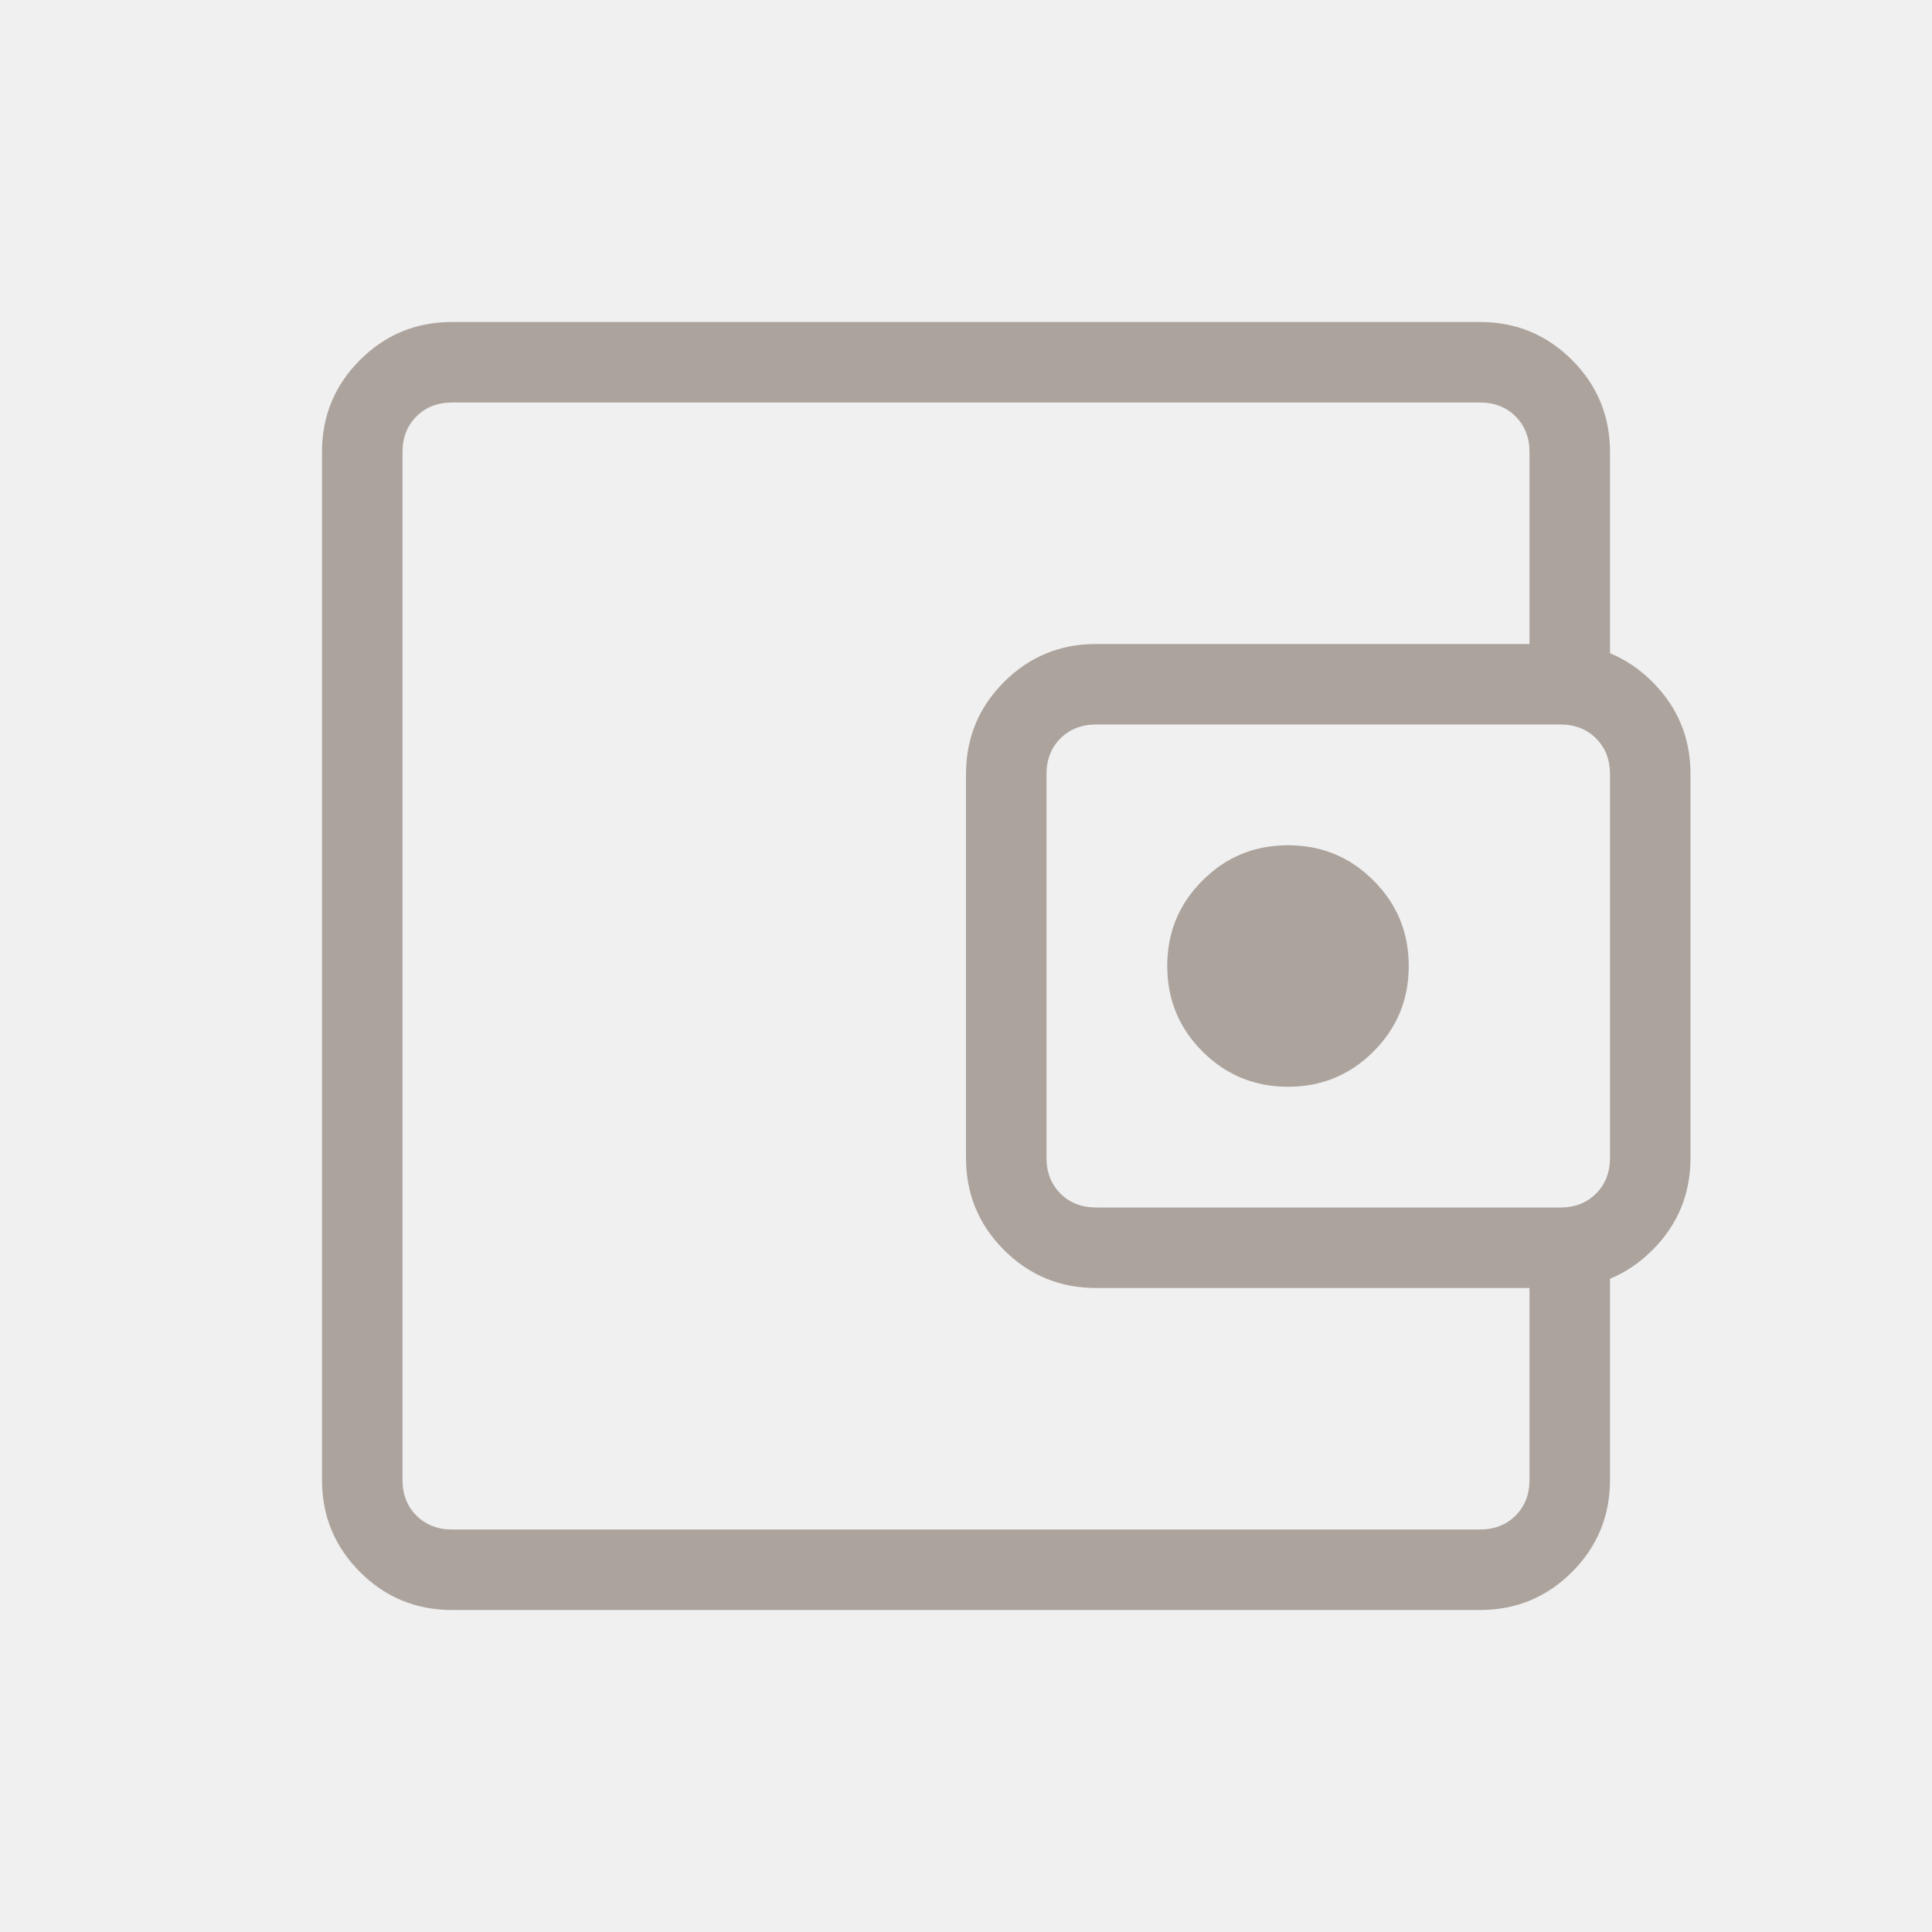
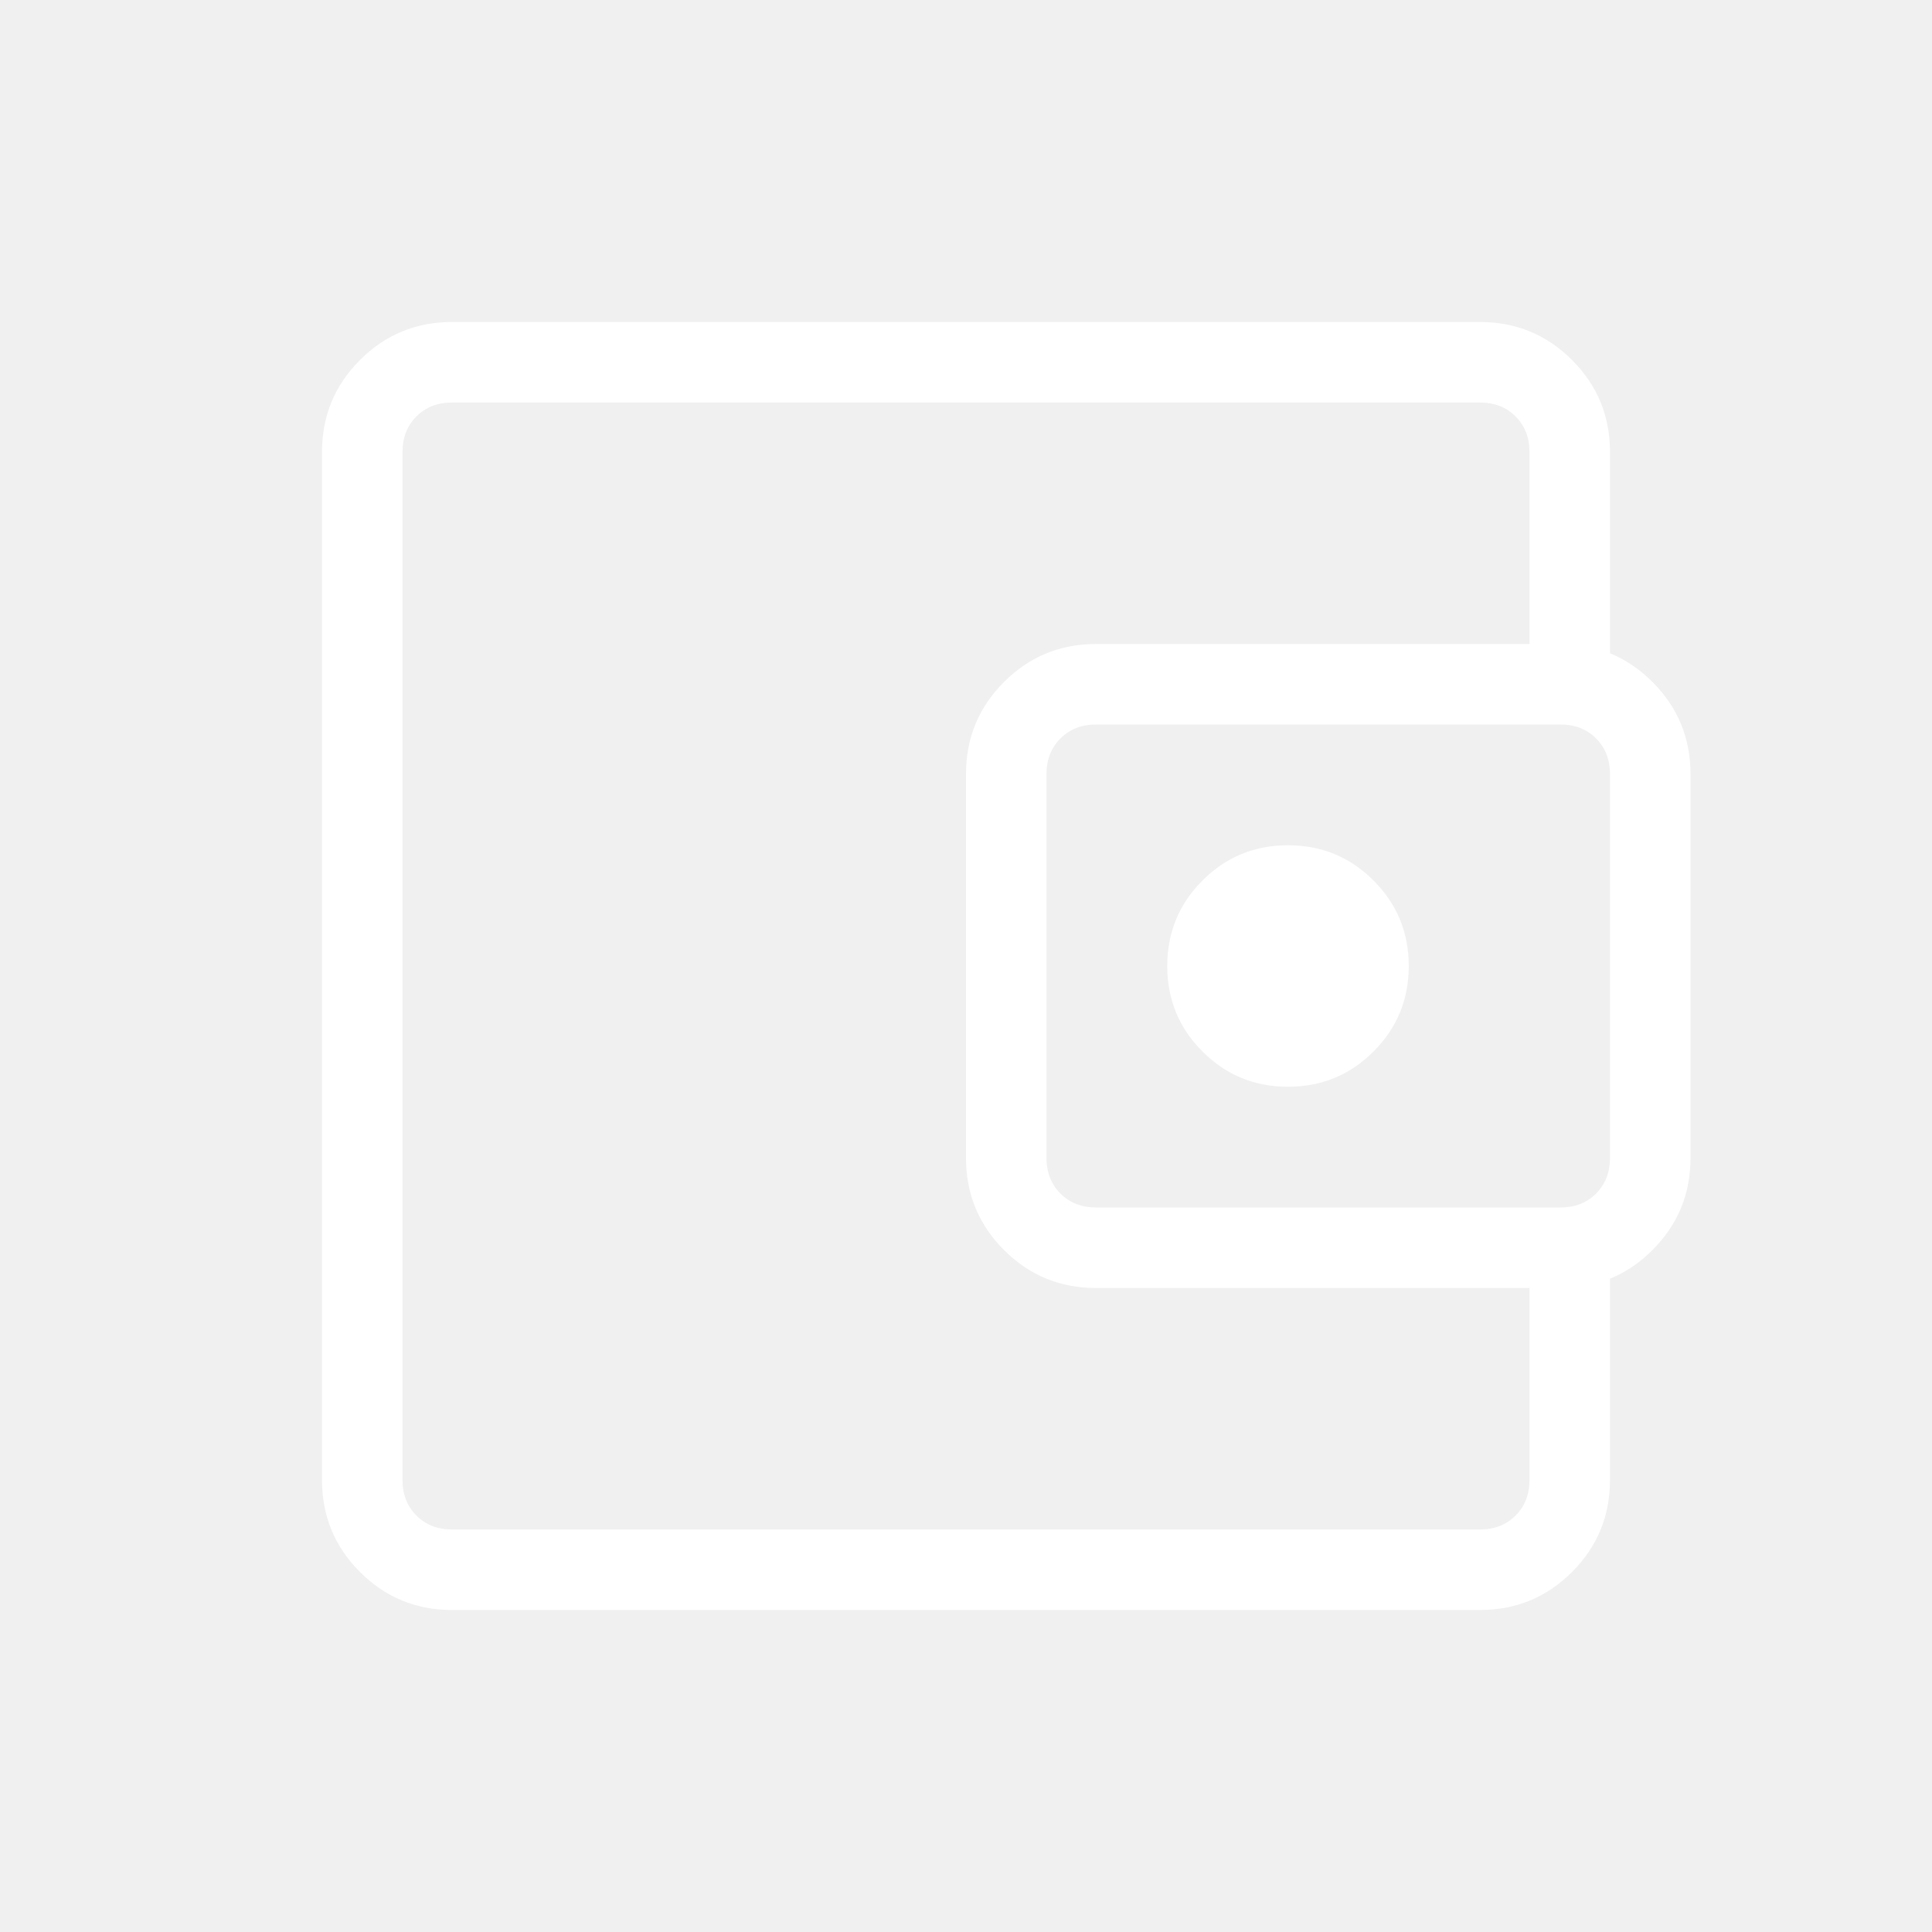
<svg xmlns="http://www.w3.org/2000/svg" width="24" height="24" viewBox="0 0 24 24" fill="none">
-   <path d="M5 17V19V5V17ZM5.615 20C5.168 20 4.787 19.843 4.472 19.528C4.157 19.213 4 18.832 4 18.384V5.615C4 5.168 4.157 4.787 4.472 4.472C4.787 4.157 5.168 4 5.615 4H18.384C18.832 4 19.213 4.157 19.528 4.472C19.843 4.787 20 5.168 20 5.615V8.558H19V5.615C19 5.436 18.942 5.288 18.827 5.173C18.712 5.058 18.564 5 18.384 5H5.615C5.436 5 5.288 5.058 5.173 5.173C5.058 5.288 5 5.436 5 5.615V18.384C5 18.564 5.058 18.712 5.173 18.827C5.288 18.942 5.436 19 5.615 19H18.384C18.564 19 18.712 18.942 18.827 18.827C18.942 18.712 19 18.564 19 18.384V15.442H20V18.384C20 18.832 19.843 19.213 19.528 19.528C19.213 19.843 18.832 20 18.384 20H5.615ZM13.616 16C13.168 16 12.787 15.843 12.472 15.528C12.157 15.213 12 14.832 12 14.384V9.616C12 9.168 12.157 8.787 12.472 8.472C12.787 8.157 13.168 8 13.616 8H19.384C19.832 8 20.213 8.157 20.528 8.472C20.843 8.787 21 9.168 21 9.616V14.384C21 14.832 20.843 15.213 20.528 15.528C20.213 15.843 19.832 16 19.384 16H13.616ZM19.384 15C19.564 15 19.712 14.942 19.827 14.827C19.942 14.711 20 14.564 20 14.384V9.616C20 9.436 19.942 9.289 19.827 9.173C19.712 9.058 19.564 9 19.384 9H13.616C13.436 9 13.289 9.058 13.173 9.173C13.058 9.289 13 9.436 13 9.616V14.384C13 14.564 13.058 14.711 13.173 14.827C13.289 14.942 13.436 15 13.616 15H19.384ZM16 13.5C16.417 13.5 16.771 13.354 17.062 13.062C17.354 12.771 17.5 12.417 17.5 12C17.5 11.583 17.354 11.229 17.062 10.938C16.771 10.646 16.417 10.5 16 10.5C15.583 10.5 15.229 10.646 14.938 10.938C14.646 11.229 14.5 11.583 14.5 12C14.5 12.417 14.646 12.771 14.938 13.062C15.229 13.354 15.583 13.5 16 13.5Z" fill="#ACA39D" />
+   <path d="M5 17V19V5V17ZM5.615 20C5.168 20 4.787 19.843 4.472 19.528C4.157 19.213 4 18.832 4 18.384V5.615C4 5.168 4.157 4.787 4.472 4.472C4.787 4.157 5.168 4 5.615 4H18.384C18.832 4 19.213 4.157 19.528 4.472C19.843 4.787 20 5.168 20 5.615V8.558H19V5.615C19 5.436 18.942 5.288 18.827 5.173C18.712 5.058 18.564 5 18.384 5H5.615C5.436 5 5.288 5.058 5.173 5.173C5.058 5.288 5 5.436 5 5.615V18.384C5 18.564 5.058 18.712 5.173 18.827C5.288 18.942 5.436 19 5.615 19H18.384C18.564 19 18.712 18.942 18.827 18.827C18.942 18.712 19 18.564 19 18.384V15.442H20V18.384C20 18.832 19.843 19.213 19.528 19.528C19.213 19.843 18.832 20 18.384 20H5.615ZM13.616 16C13.168 16 12.787 15.843 12.472 15.528C12.157 15.213 12 14.832 12 14.384V9.616C12 9.168 12.157 8.787 12.472 8.472C12.787 8.157 13.168 8 13.616 8H19.384C19.832 8 20.213 8.157 20.528 8.472C20.843 8.787 21 9.168 21 9.616V14.384C21 14.832 20.843 15.213 20.528 15.528C20.213 15.843 19.832 16 19.384 16H13.616ZM19.384 15C19.564 15 19.712 14.942 19.827 14.827C19.942 14.711 20 14.564 20 14.384V9.616C20 9.436 19.942 9.289 19.827 9.173C19.712 9.058 19.564 9 19.384 9H13.616C13.436 9 13.289 9.058 13.173 9.173C13.058 9.289 13 9.436 13 9.616V14.384C13 14.564 13.058 14.711 13.173 14.827C13.289 14.942 13.436 15 13.616 15H19.384ZM16 13.5C16.417 13.5 16.771 13.354 17.062 13.062C17.354 12.771 17.5 12.417 17.5 12C17.5 11.583 17.354 11.229 17.062 10.938C16.771 10.646 16.417 10.5 16 10.5C15.583 10.5 15.229 10.646 14.938 10.938C14.646 11.229 14.5 11.583 14.5 12C14.5 12.417 14.646 12.771 14.938 13.062C15.229 13.354 15.583 13.5 16 13.5Z" fill="white" />
</svg>
